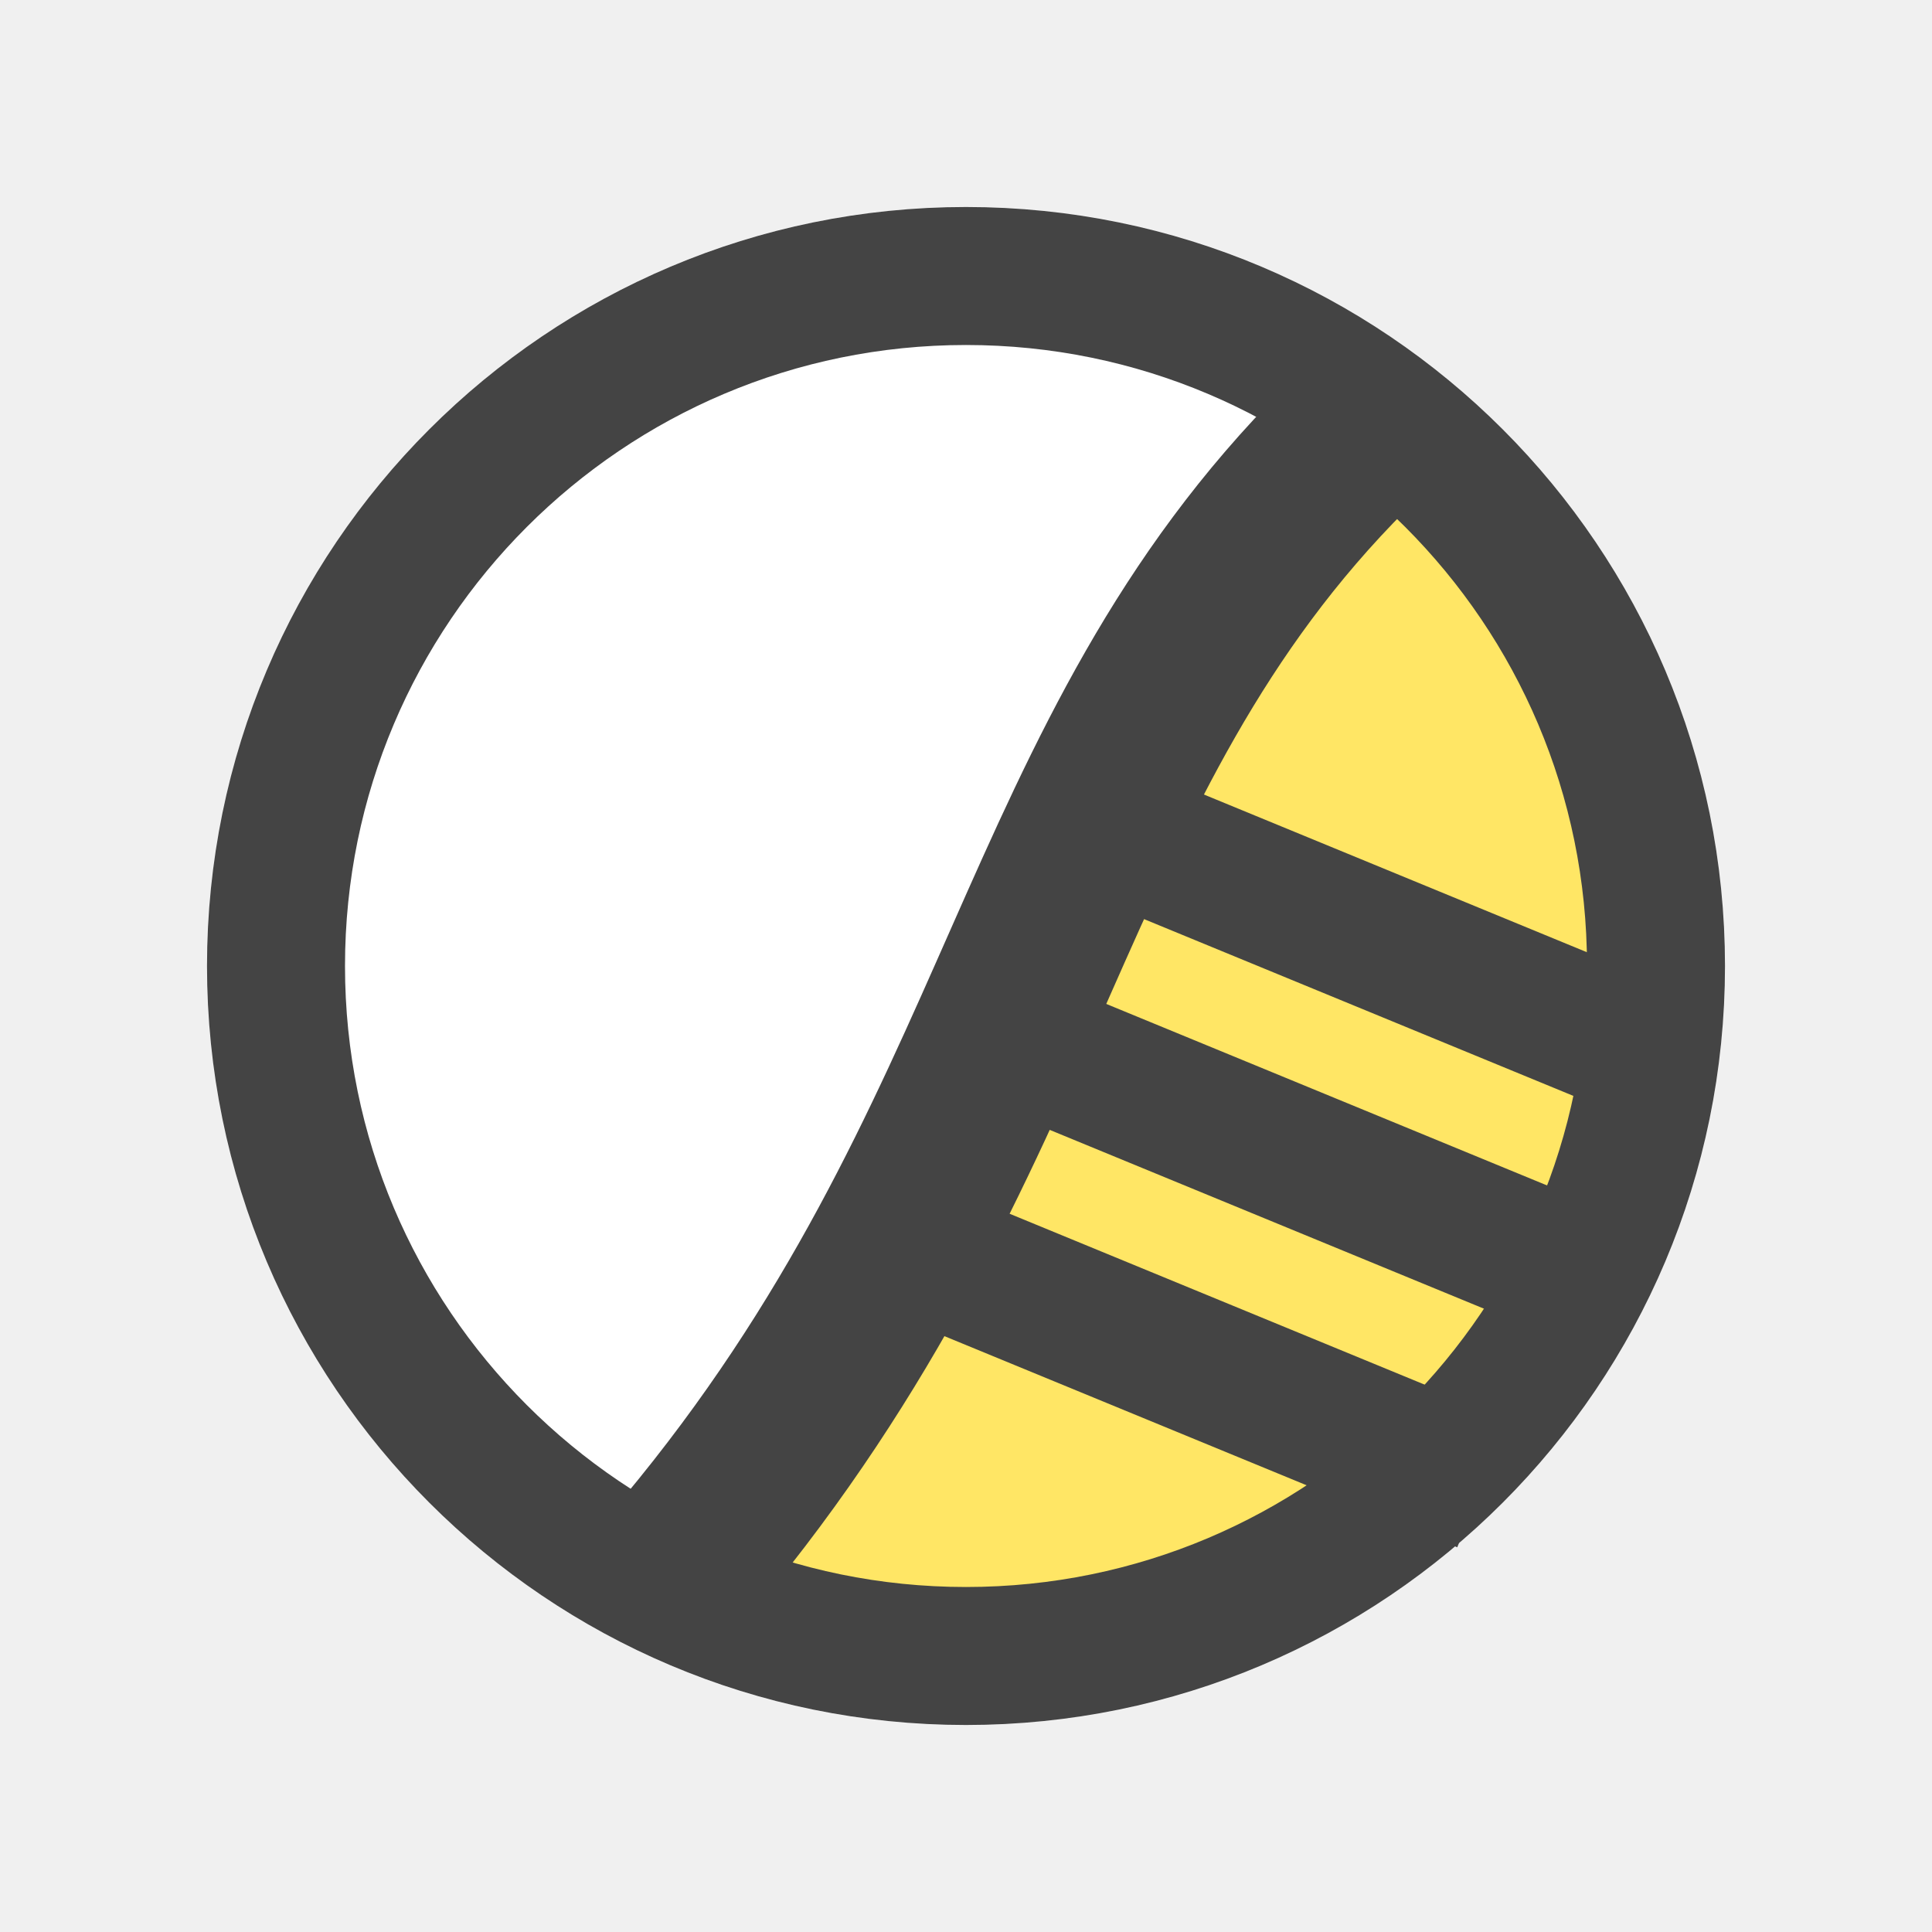
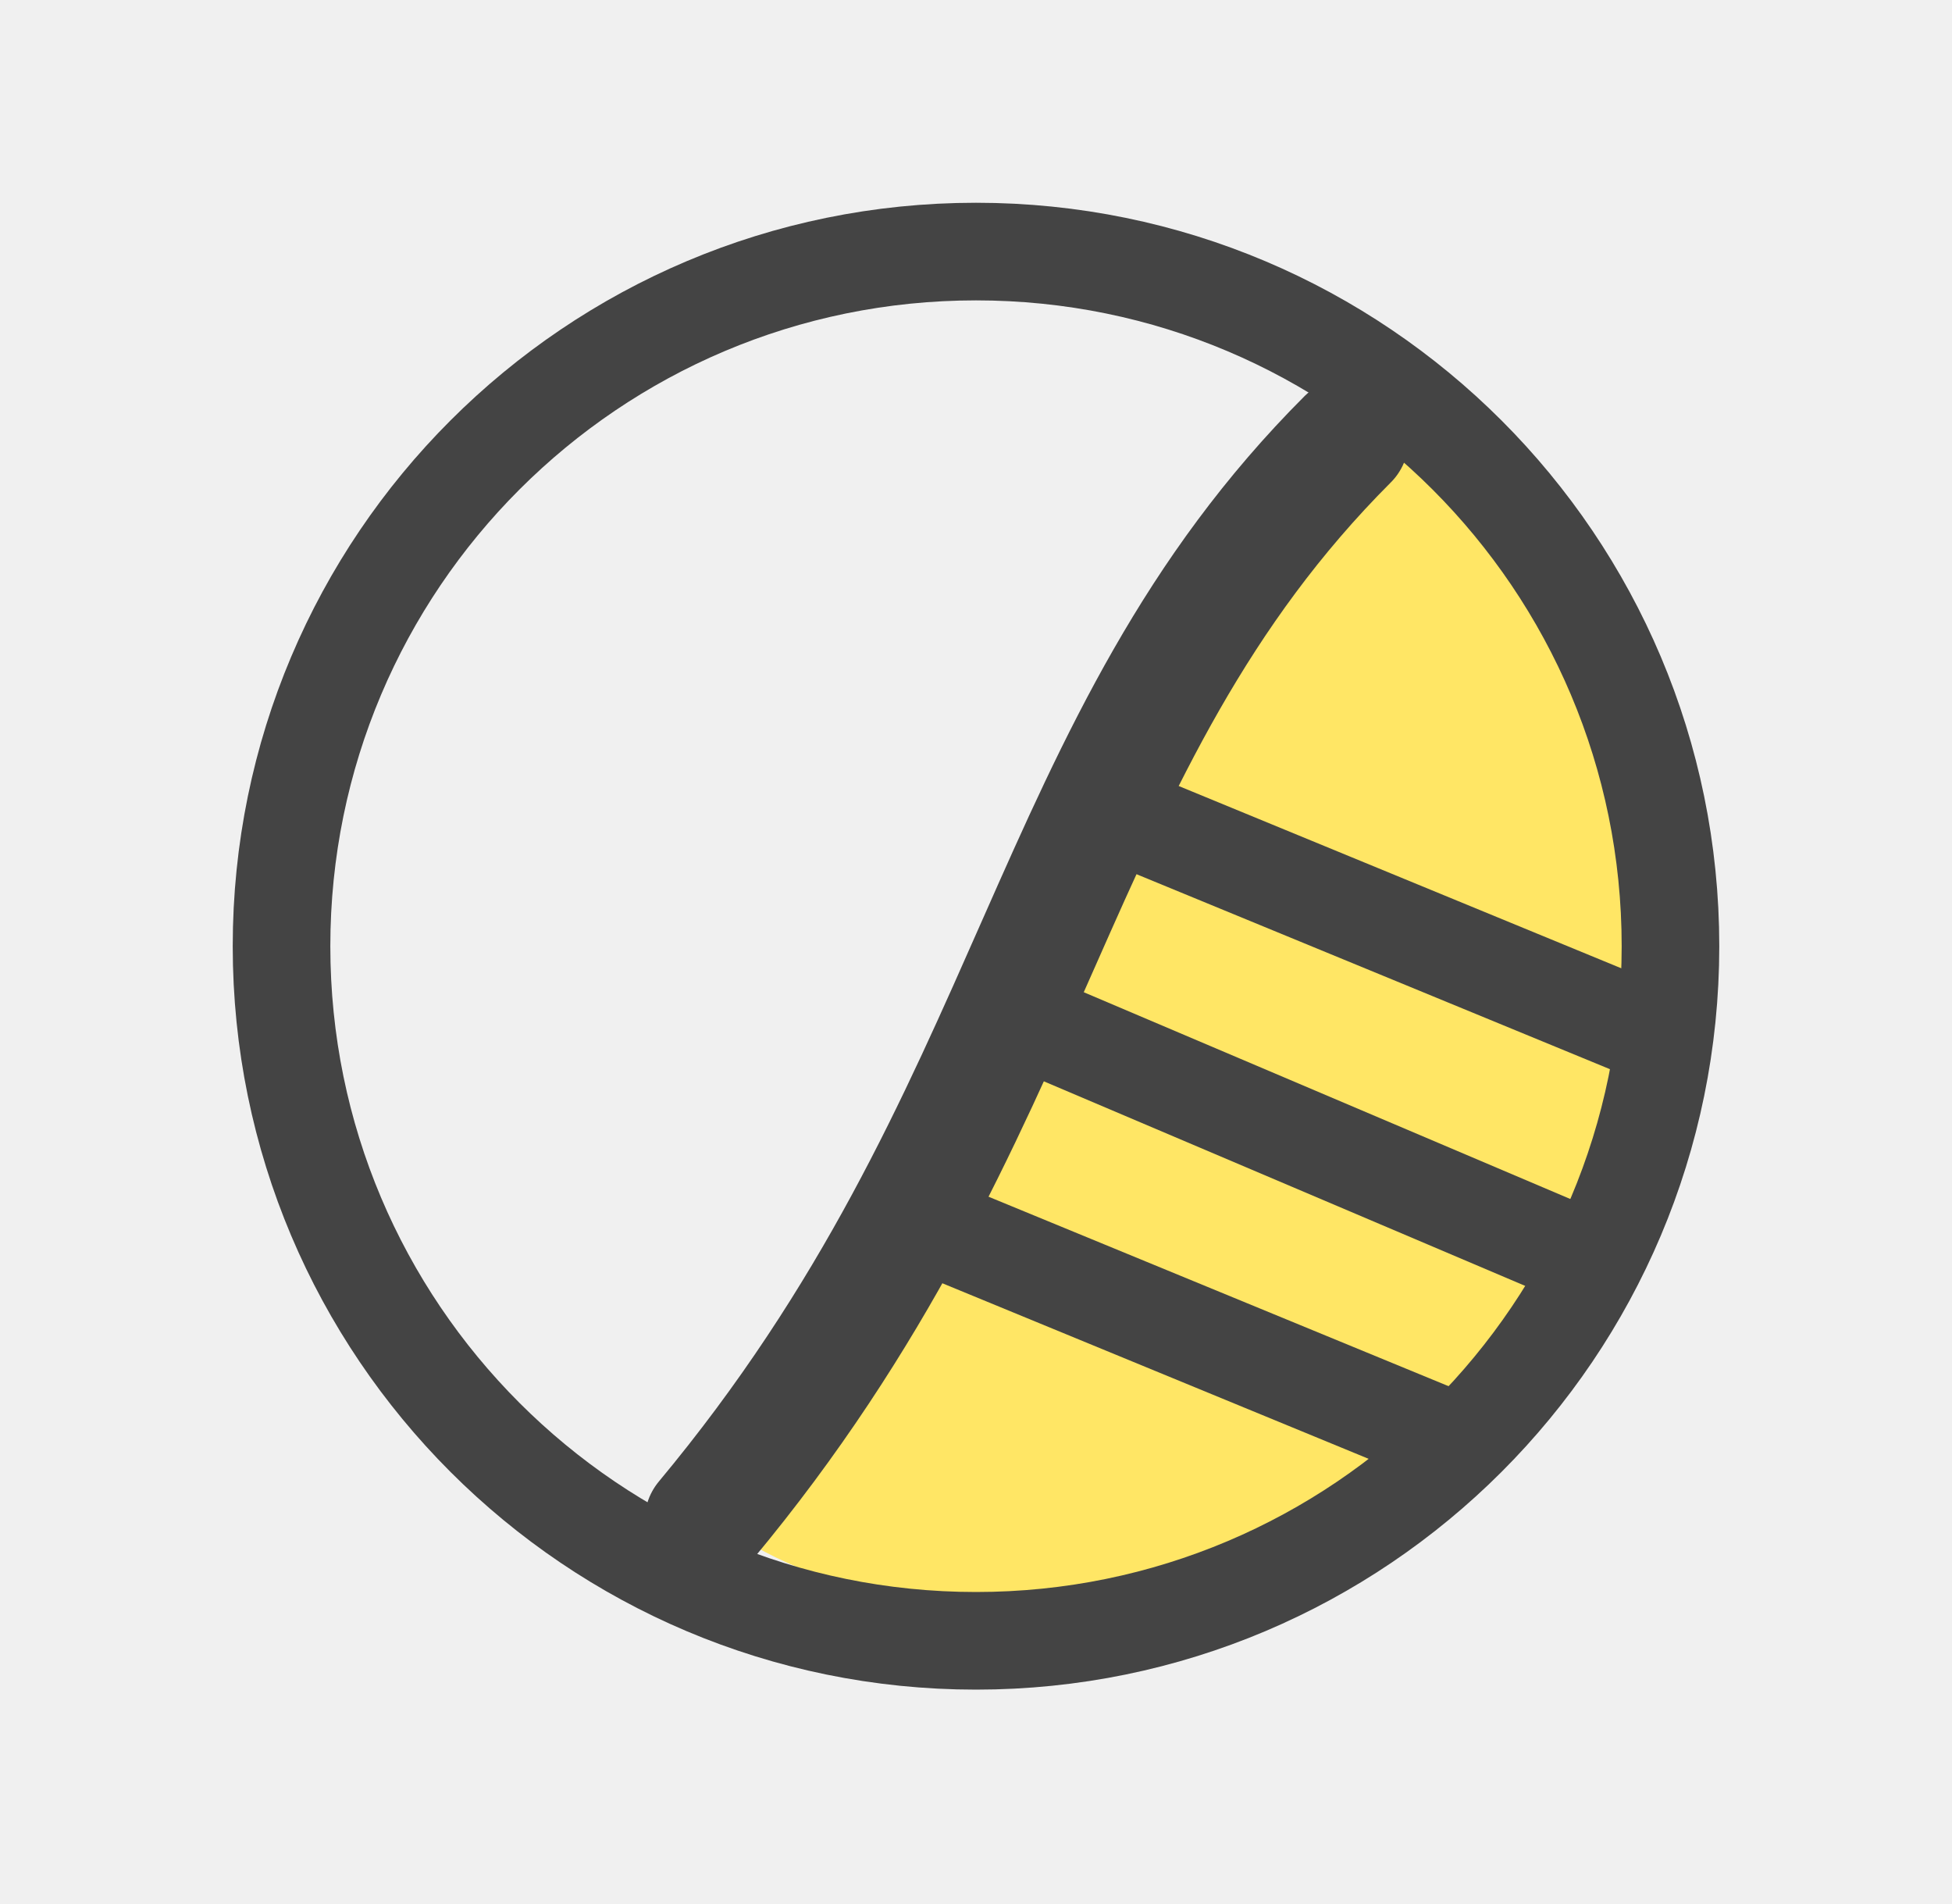
- <svg xmlns="http://www.w3.org/2000/svg" width="28" height="28" viewBox="0 0 28 28" fill="none">
-   <circle cx="14" cy="14" r="11" fill="white" />
-   <path d="M21.5 21C26.443 15.439 22.333 8.833 20 6.5L16.5 10.5L14 17L10 22.5C12 24.5 17.5 25.5 21.5 21Z" fill="#FFE665" />
-   <circle cx="14" cy="14" r="10" stroke="#444444" stroke-width="2" />
-   <path d="M16 12L24.5 15.5" stroke="#444444" stroke-width="2" />
-   <path d="M14.5 15L23 18.5" stroke="#444444" stroke-width="2" />
-   <path d="M13 18L21.5 21.5" stroke="#444444" stroke-width="2" />
-   <path d="M9.999 22.5C14.999 16.5 14.999 11.001 19.5 6.5" stroke="#444444" stroke-width="2.5" stroke-linecap="round" />
+ <svg xmlns="http://www.w3.org/2000/svg" width="40" height="39" viewBox="0 0 40 39" fill="none">
+   <path d="M30.633 28.491C37.782 20.632 31.838 11.297 28.463 8L23.401 13.652L19.785 22.838L14 30.61C16.893 33.437 24.847 34.85 30.633 28.491Z" fill="#FFE665" />
+   <circle cx="20" cy="19.385" r="14.231" stroke="#444444" stroke-width="2" />
+   <path d="M22.77 16.615L34.539 21.461" stroke="#444444" stroke-width="2" />
+   <path d="M20.691 20.77L33 26" stroke="#444444" stroke-width="2" />
+   <path d="M18.615 24.923L30.384 29.769" stroke="#444444" stroke-width="2" />
+   <path d="M14.461 31.153C21.384 22.845 21.384 15.231 27.616 9" stroke="#444444" stroke-width="2.5" stroke-linecap="round" />
</svg>
